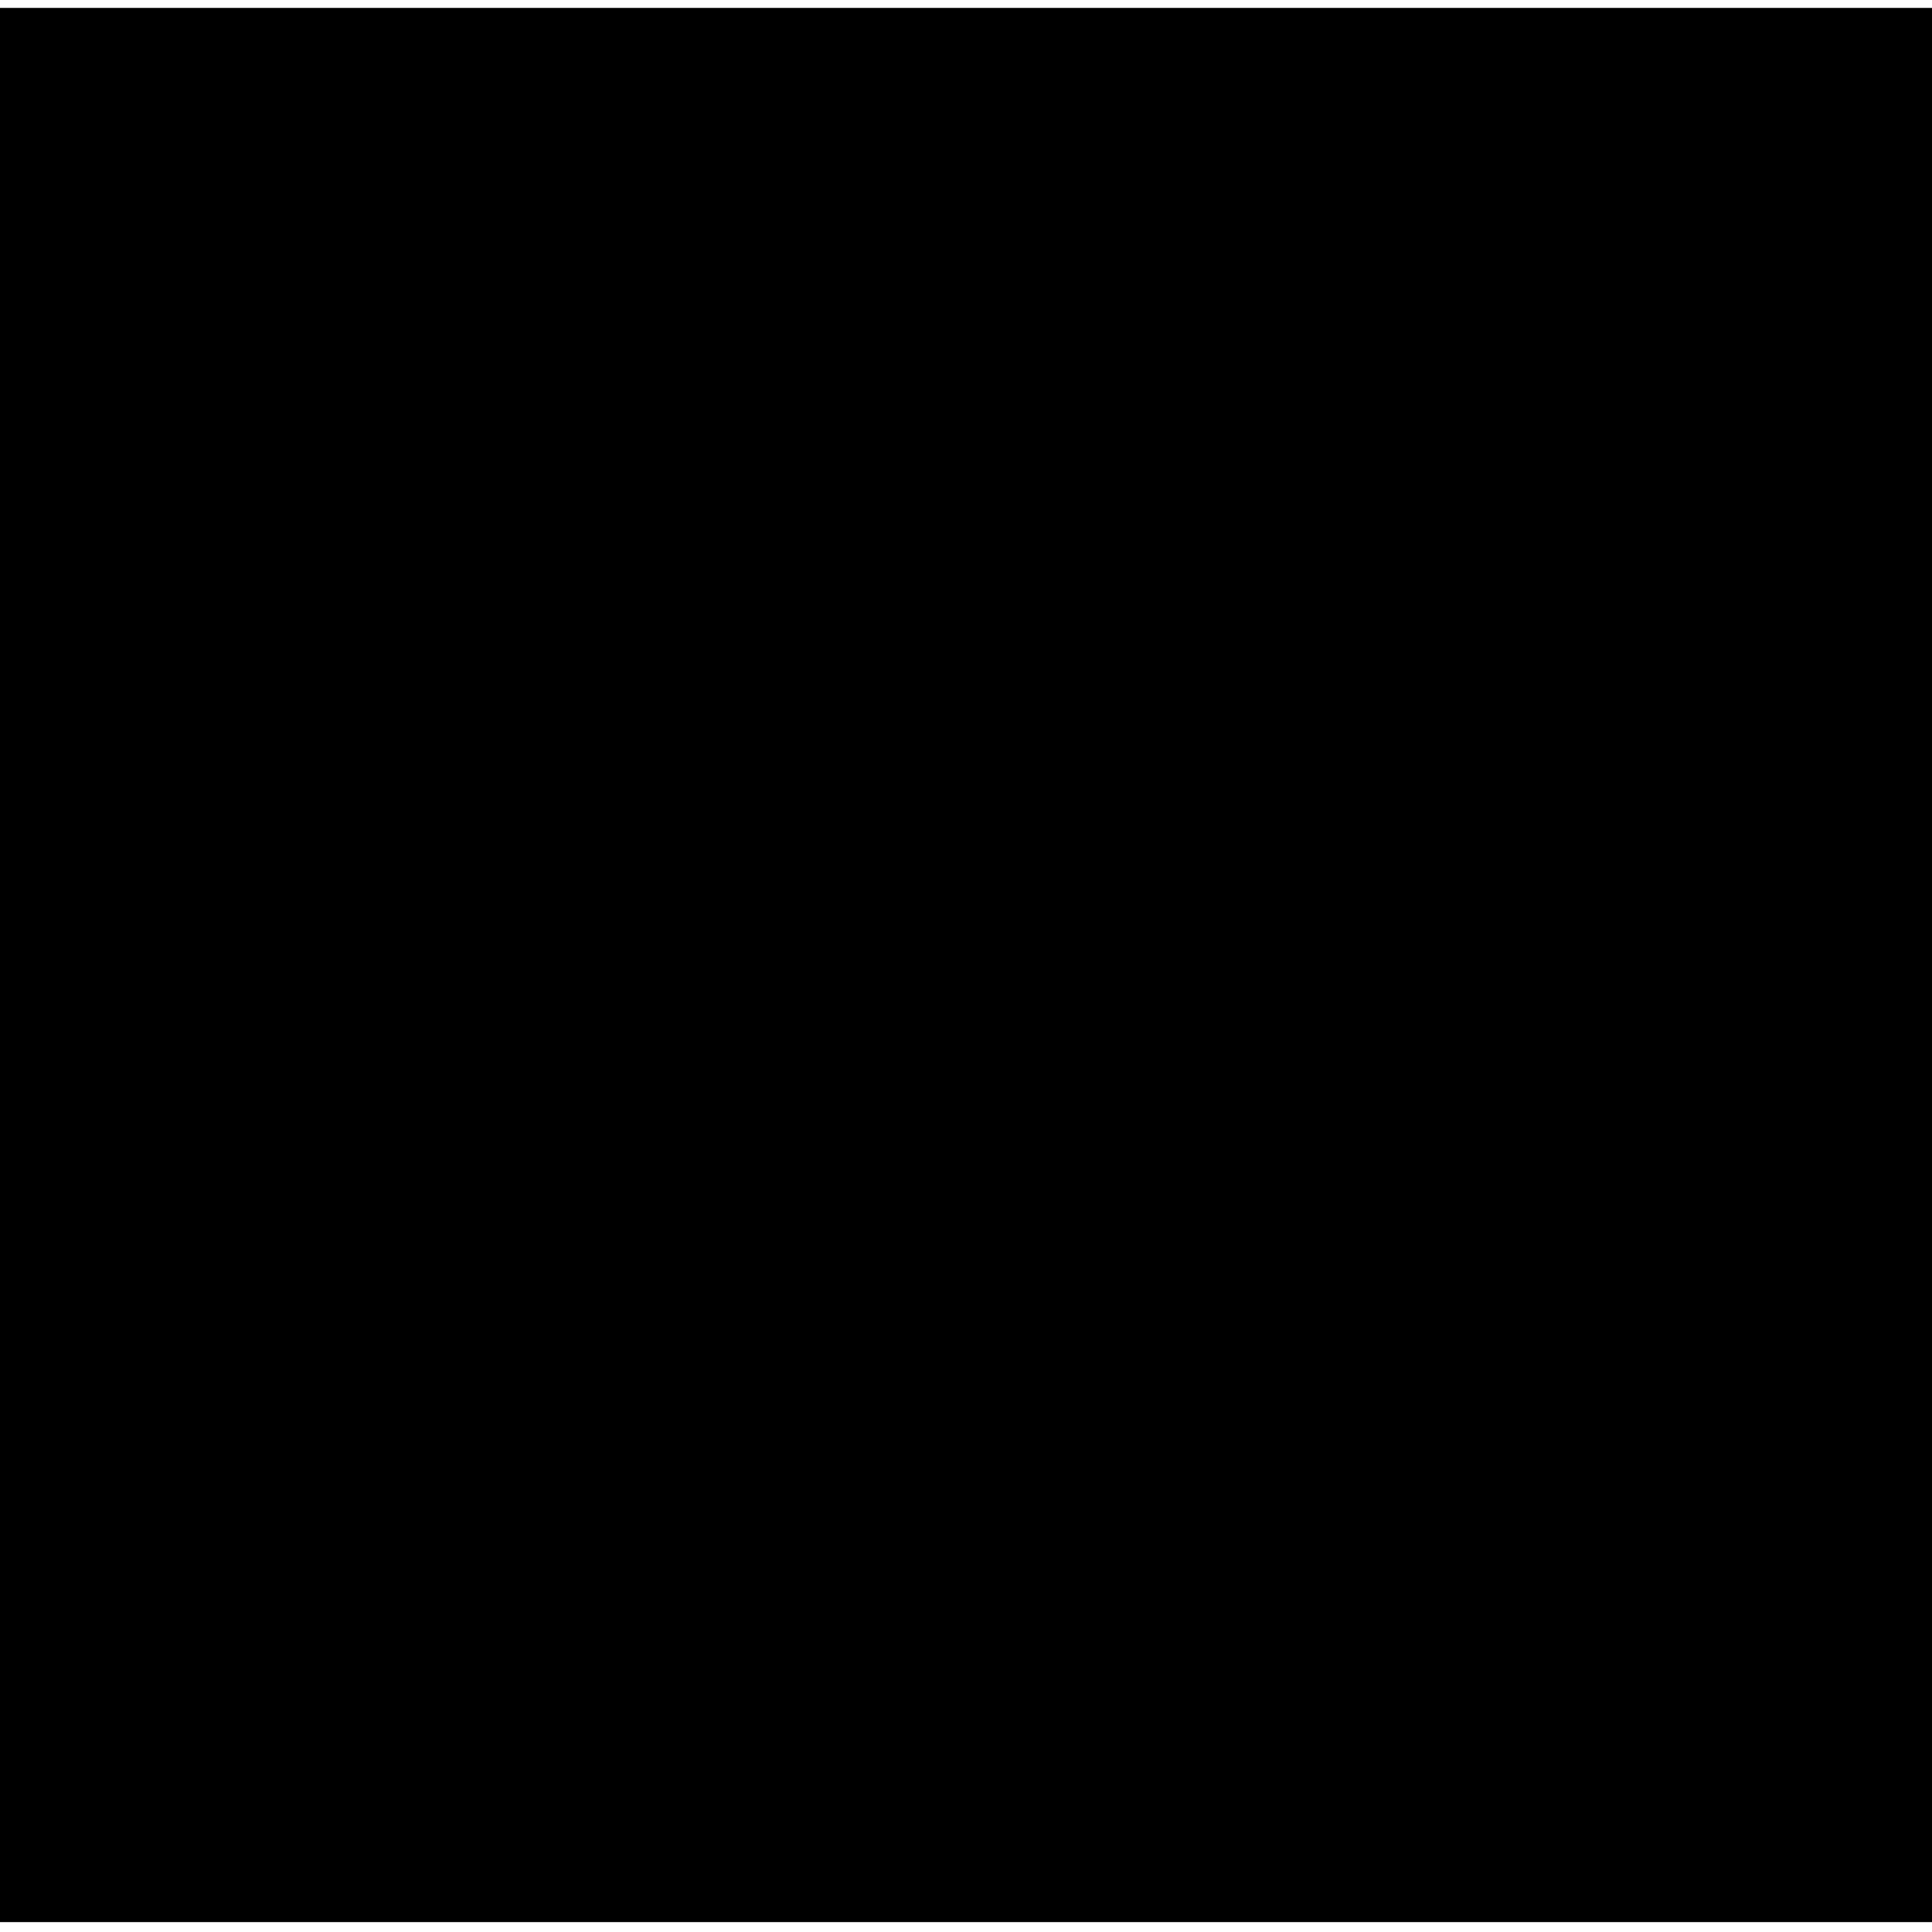
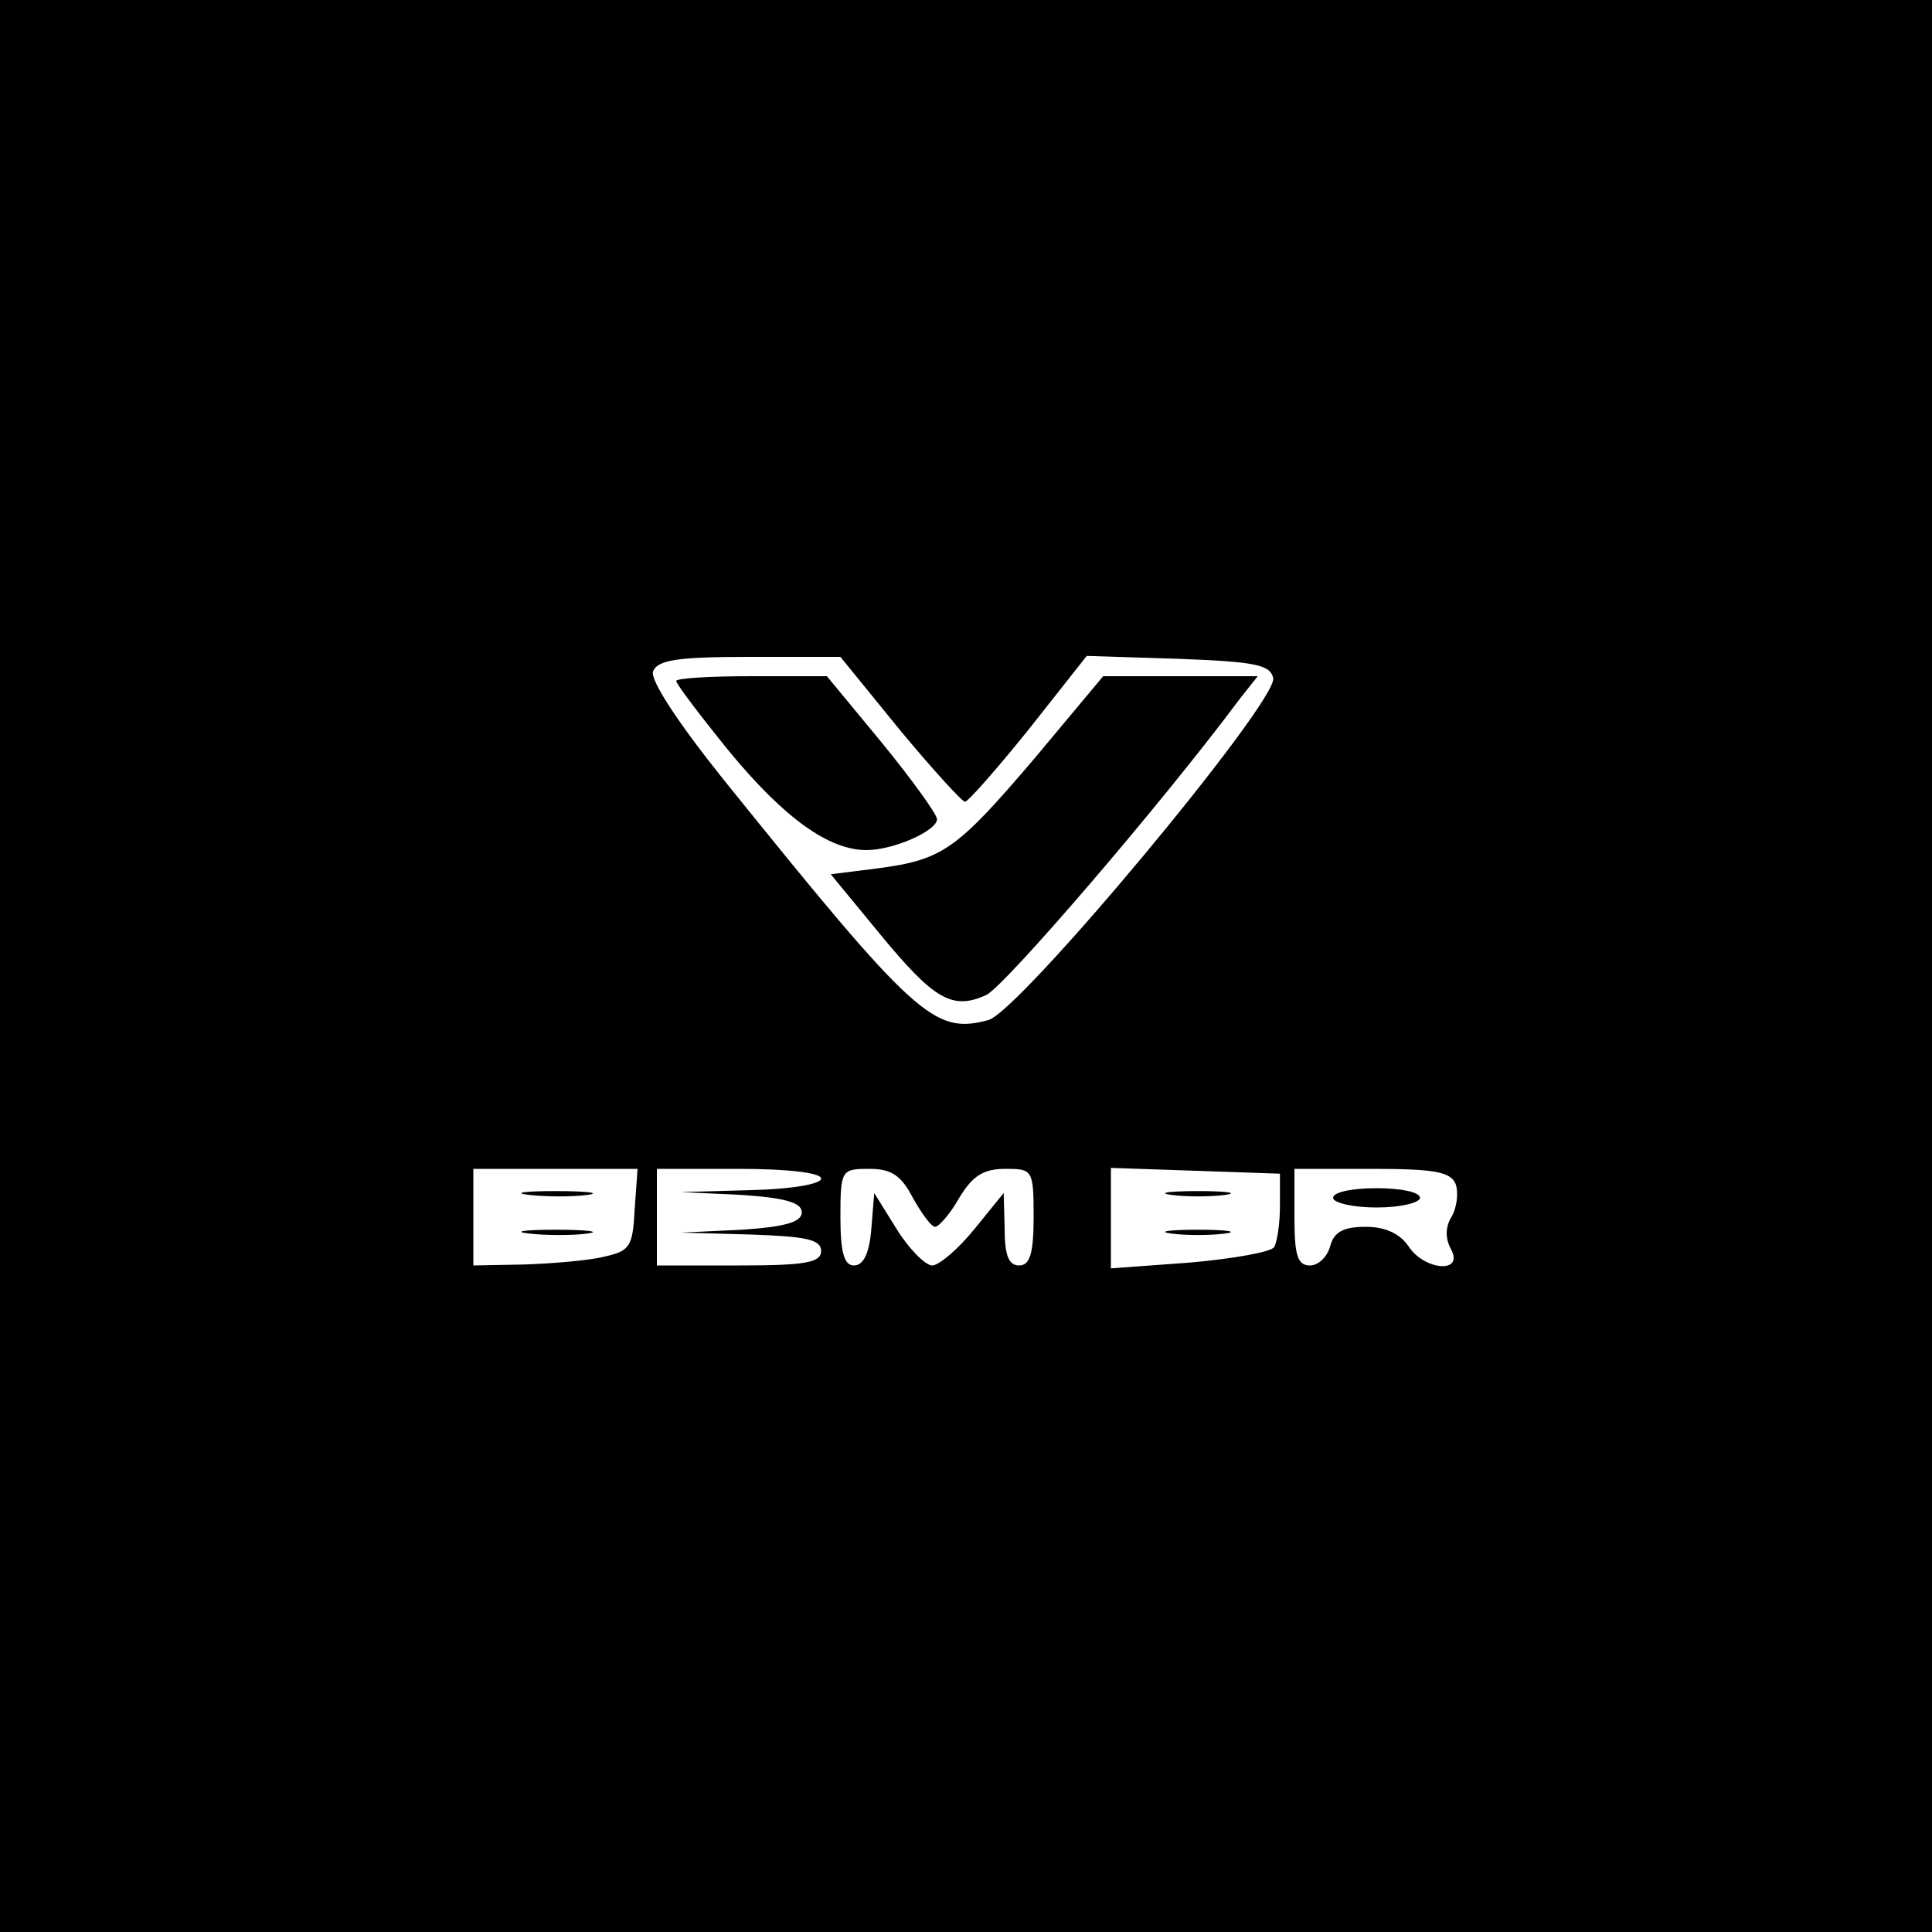
- <svg xmlns="http://www.w3.org/2000/svg" version="1.0" width="977pt" height="977pt" viewBox="0 0 977 977" preserveAspectRatio="xMidYMid meet">
-   <g transform="translate(0,977) scale(0.1,-0.1)" fill="#000000" stroke="none">
-     <path d="M0 4890 l0 -4840 4885 0 4885 0 0 4840 0 4840 -4885 0 -4885 0 0 -4840z" />
+ <svg xmlns="http://www.w3.org/2000/svg" version="1.0" width="200pt" height="200pt" viewBox="0 0 200 200" preserveAspectRatio="xMidYMid meet">
+   <g transform="translate(0,200) scale(0.1,-0.1)" fill="#000000" stroke="none">
+     <path d="M0 1000 l0 -1000 1000 0 1000 0 0 1000 0 1000 -1000 0 -1000 0 0 -1000z m931 245 c34 -41 65 -75 68 -75 3 0 33 34 66 75 l60 76 95 -3 c79 -3 95 -6 98 -20 5 -24 -263 -346 -295 -354 -56 -15 -75 2 -274 249 -48 60 -76 103 -73 112 5 12 26 15 100 15 l94 0 61 -75z m-274 -497 c-2 -39 -5 -43 -32 -49 -16 -4 -54 -7 -82 -8 l-53 -1 0 50 0 50 85 0 85 0 -3 -42z m193 32 c0 -6 -32 -11 -72 -12 l-73 -2 63 -3 c45 -3 62 -8 62 -18 0 -10 -17 -15 -62 -18 l-63 -3 73 -2 c56 -2 72 -5 72 -17 0 -12 -16 -15 -85 -15 l-85 0 0 50 0 50 85 0 c50 0 85 -4 85 -10z m95 -20 c9 -16 19 -30 23 -30 4 0 16 14 25 30 14 23 25 30 48 30 28 0 29 -1 29 -50 0 -38 -4 -50 -15 -50 -11 0 -15 11 -15 38 l-1 37 -30 -37 c-17 -21 -37 -38 -44 -38 -7 0 -24 17 -37 38 l-23 37 -3 -37 c-2 -25 -8 -38 -18 -38 -10 0 -14 13 -14 50 0 49 1 50 30 50 23 0 33 -7 45 -30z m380 -8 c0 -19 -3 -38 -6 -43 -3 -5 -42 -12 -87 -16 l-82 -6 0 52 0 52 88 -3 87 -3 0 -33z m182 22 c3 -9 1 -24 -4 -33 -7 -11 -7 -23 -1 -34 14 -26 -28 -22 -44 3 -9 13 -24 20 -44 20 -23 0 -33 -5 -37 -20 -3 -11 -12 -20 -21 -20 -13 0 -16 11 -16 50 l0 50 80 0 c65 0 82 -3 87 -16z" />
+     <path d="M700 1295 c0 -3 25 -36 55 -73 57 -69 103 -102 142 -102 28 0 73 20 73 32 0 5 -26 41 -57 79 l-57 69 -78 0 c-43 0 -78 -2 -78 -5z" />
+     <path d="M1071 1215 c-81 -95 -95 -105 -163 -114 l-48 -6 51 -62 c56 -68 75 -79 110 -63 19 9 180 196 262 306 l19 24 -80 0 -80 0 -71 -85z" />
+     <path d="M548 763 c18 -2 45 -2 60 0 15 2 0 4 -33 4 -33 0 -45 -2 -27 -4z" />
+     <path d="M548 723 c18 -2 45 -2 60 0 15 2 0 4 -33 4 -33 0 -45 -2 -27 -4z" />
+     <path d="M1213 763 c15 -2 39 -2 55 0 15 2 2 4 -28 4 -30 0 -43 -2 -27 -4z" />
+     <path d="M1213 723 c15 -2 39 -2 55 0 15 2 2 4 -28 4 -30 0 -43 -2 -27 -4z" />
+     <path d="M1380 760 c0 -5 20 -10 45 -10 25 0 45 5 45 10 0 6 -20 10 -45 10 -25 0 -45 -4 -45 -10z" />
  </g>
</svg>
